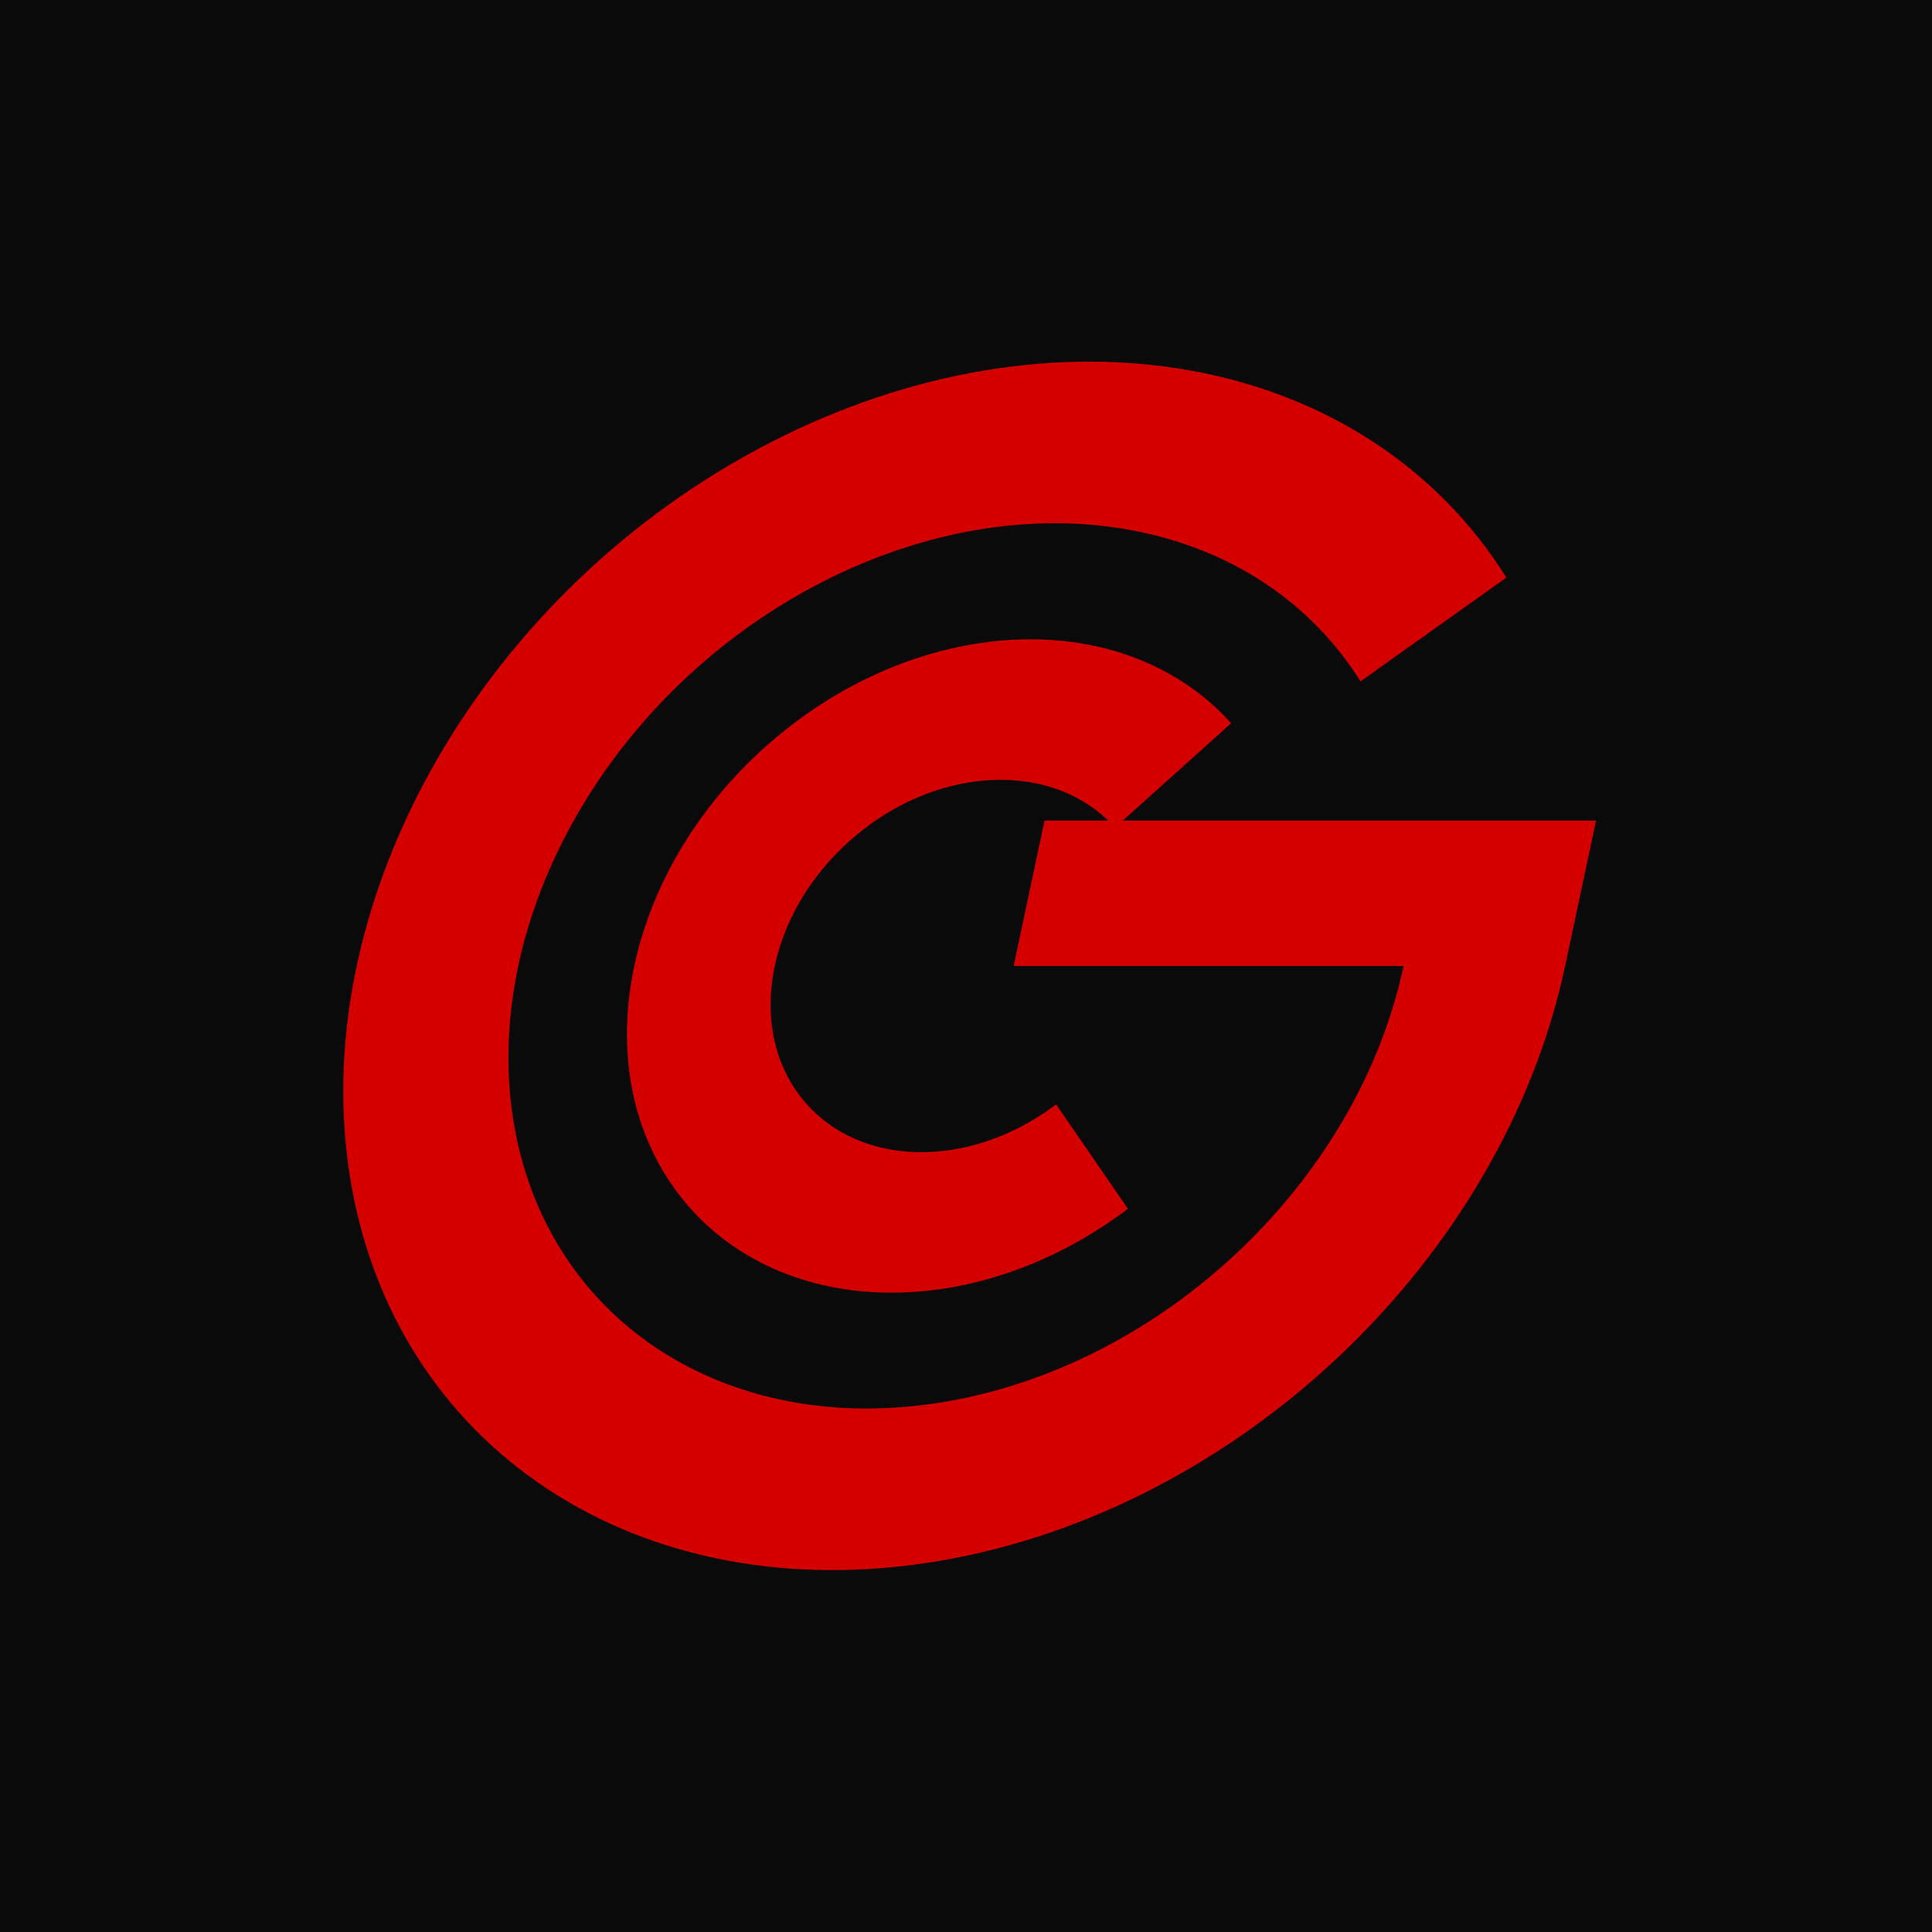
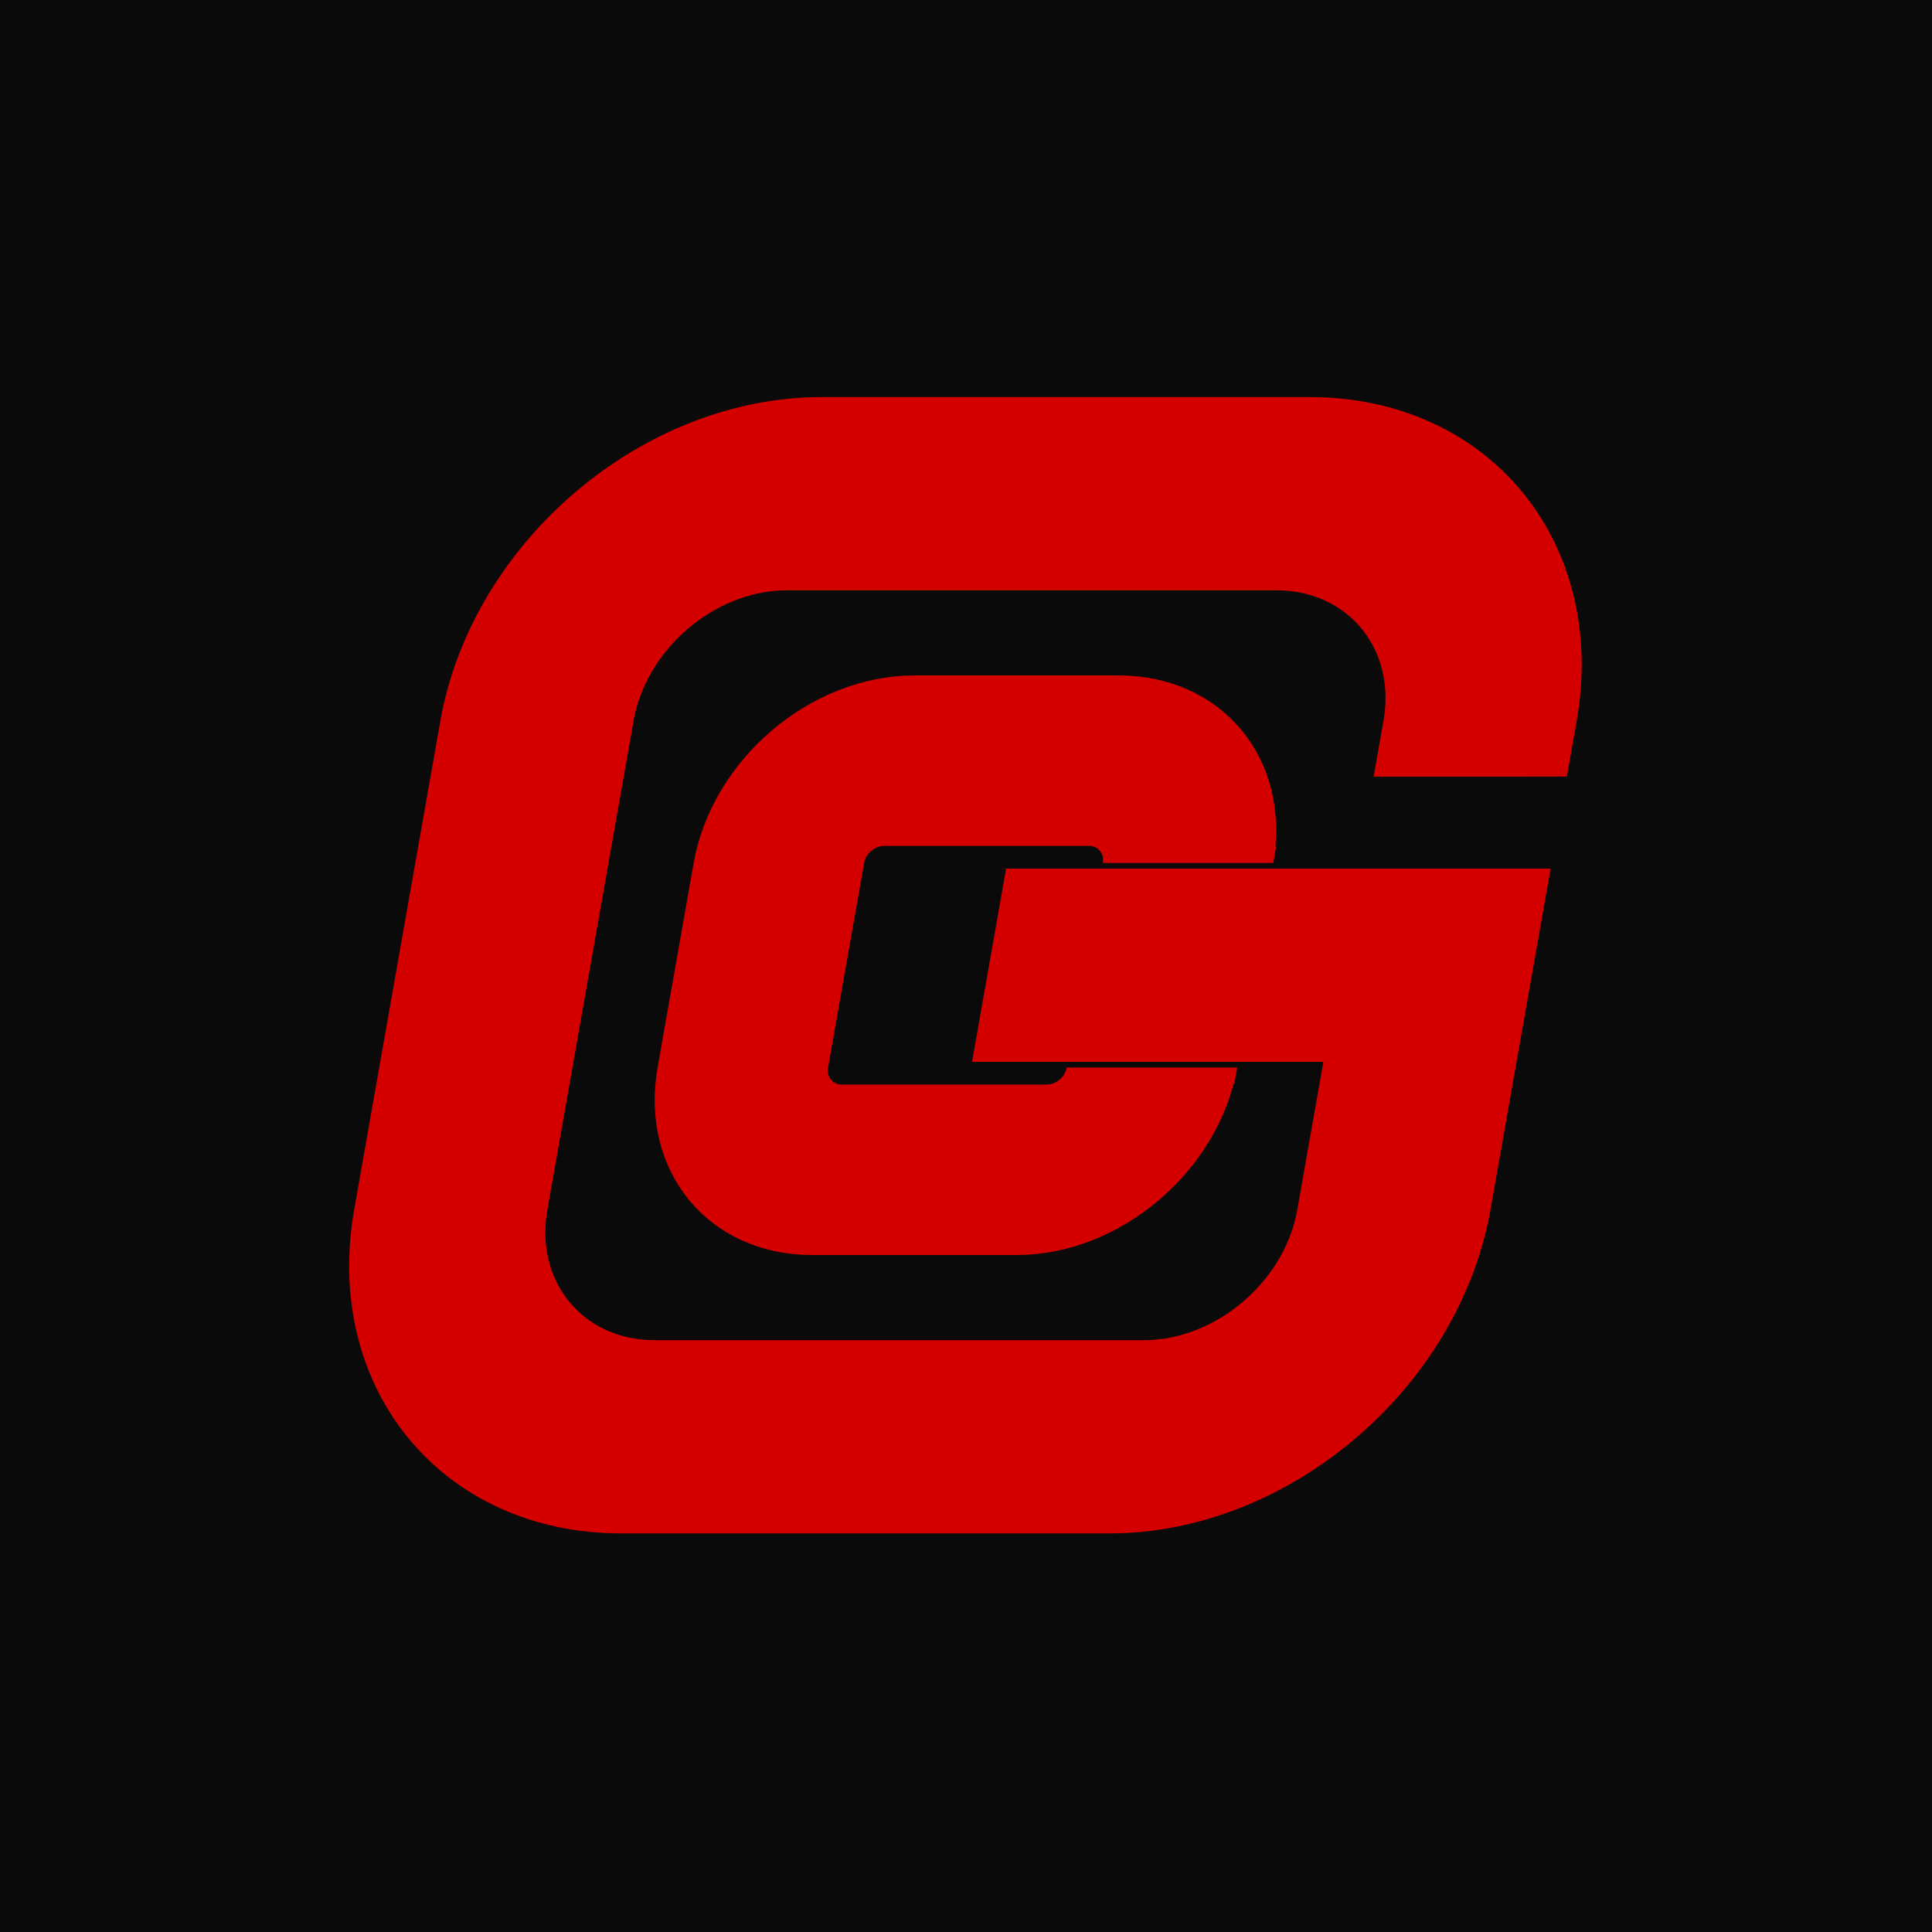
- <svg xmlns="http://www.w3.org/2000/svg" viewBox="-130 -894 1100 1100" role="img" aria-label="Racing Inc. symbol: fused G and C">
-   <rect x="-130" y="-894" width="1100" height="1100" fill="#0A0A0B" />
-   <g transform="skewX(-12.0)">
-     <path d="M572.3 -535.6 A298 298 0 1 0 642.0 -344.0" fill="none" stroke="#D40000" stroke-width="92" />
-     <rect x="374.0" y="-426.8" width="314.0" height="82.8" fill="#D40000" />
-     <path d="M441.7 -235.5 A146 146 0 1 1 441.7 -452.5" fill="none" stroke="#D40000" stroke-width="80" />
+ <svg xmlns="http://www.w3.org/2000/svg" viewBox="-196 -1012 1275 1275" role="img" aria-label="Racing Inc. symbol: fused G and C">
+   <rect x="-196" y="-1012" width="1275" height="1275" fill="#0A0A0B" />
+   <g transform="skewX(-10)">
+     <path d="M686.2 -499.5 V-536.2 A150.0 150.0 0 0 0 536.2 -686.2 H213.8 A150.0 150.0 0 0 0 63.8 -536.2 V-213.8 A150.0 150.0 0 0 0 213.8 -63.8 H536.2 A150.0 150.0 0 0 0 686.2 -213.8 V-375.0 H390.6" fill="none" stroke="#D40000" stroke-width="127.5" stroke-linejoin="miter" />
+     <path d="M510.0 -453.3 V-442.5 A67.5 67.5 0 0 0 442.5 -510.0 H307.5 A67.5 67.5 0 0 0 240.0 -442.5 V-307.5 A67.5 67.5 0 0 0 307.5 -240.0 H442.5 A67.5 67.5 0 0 0 510.0 -307.5 V-296.7" fill="none" stroke="#D40000" stroke-width="112.5" stroke-linejoin="miter" />
  </g>
</svg>
